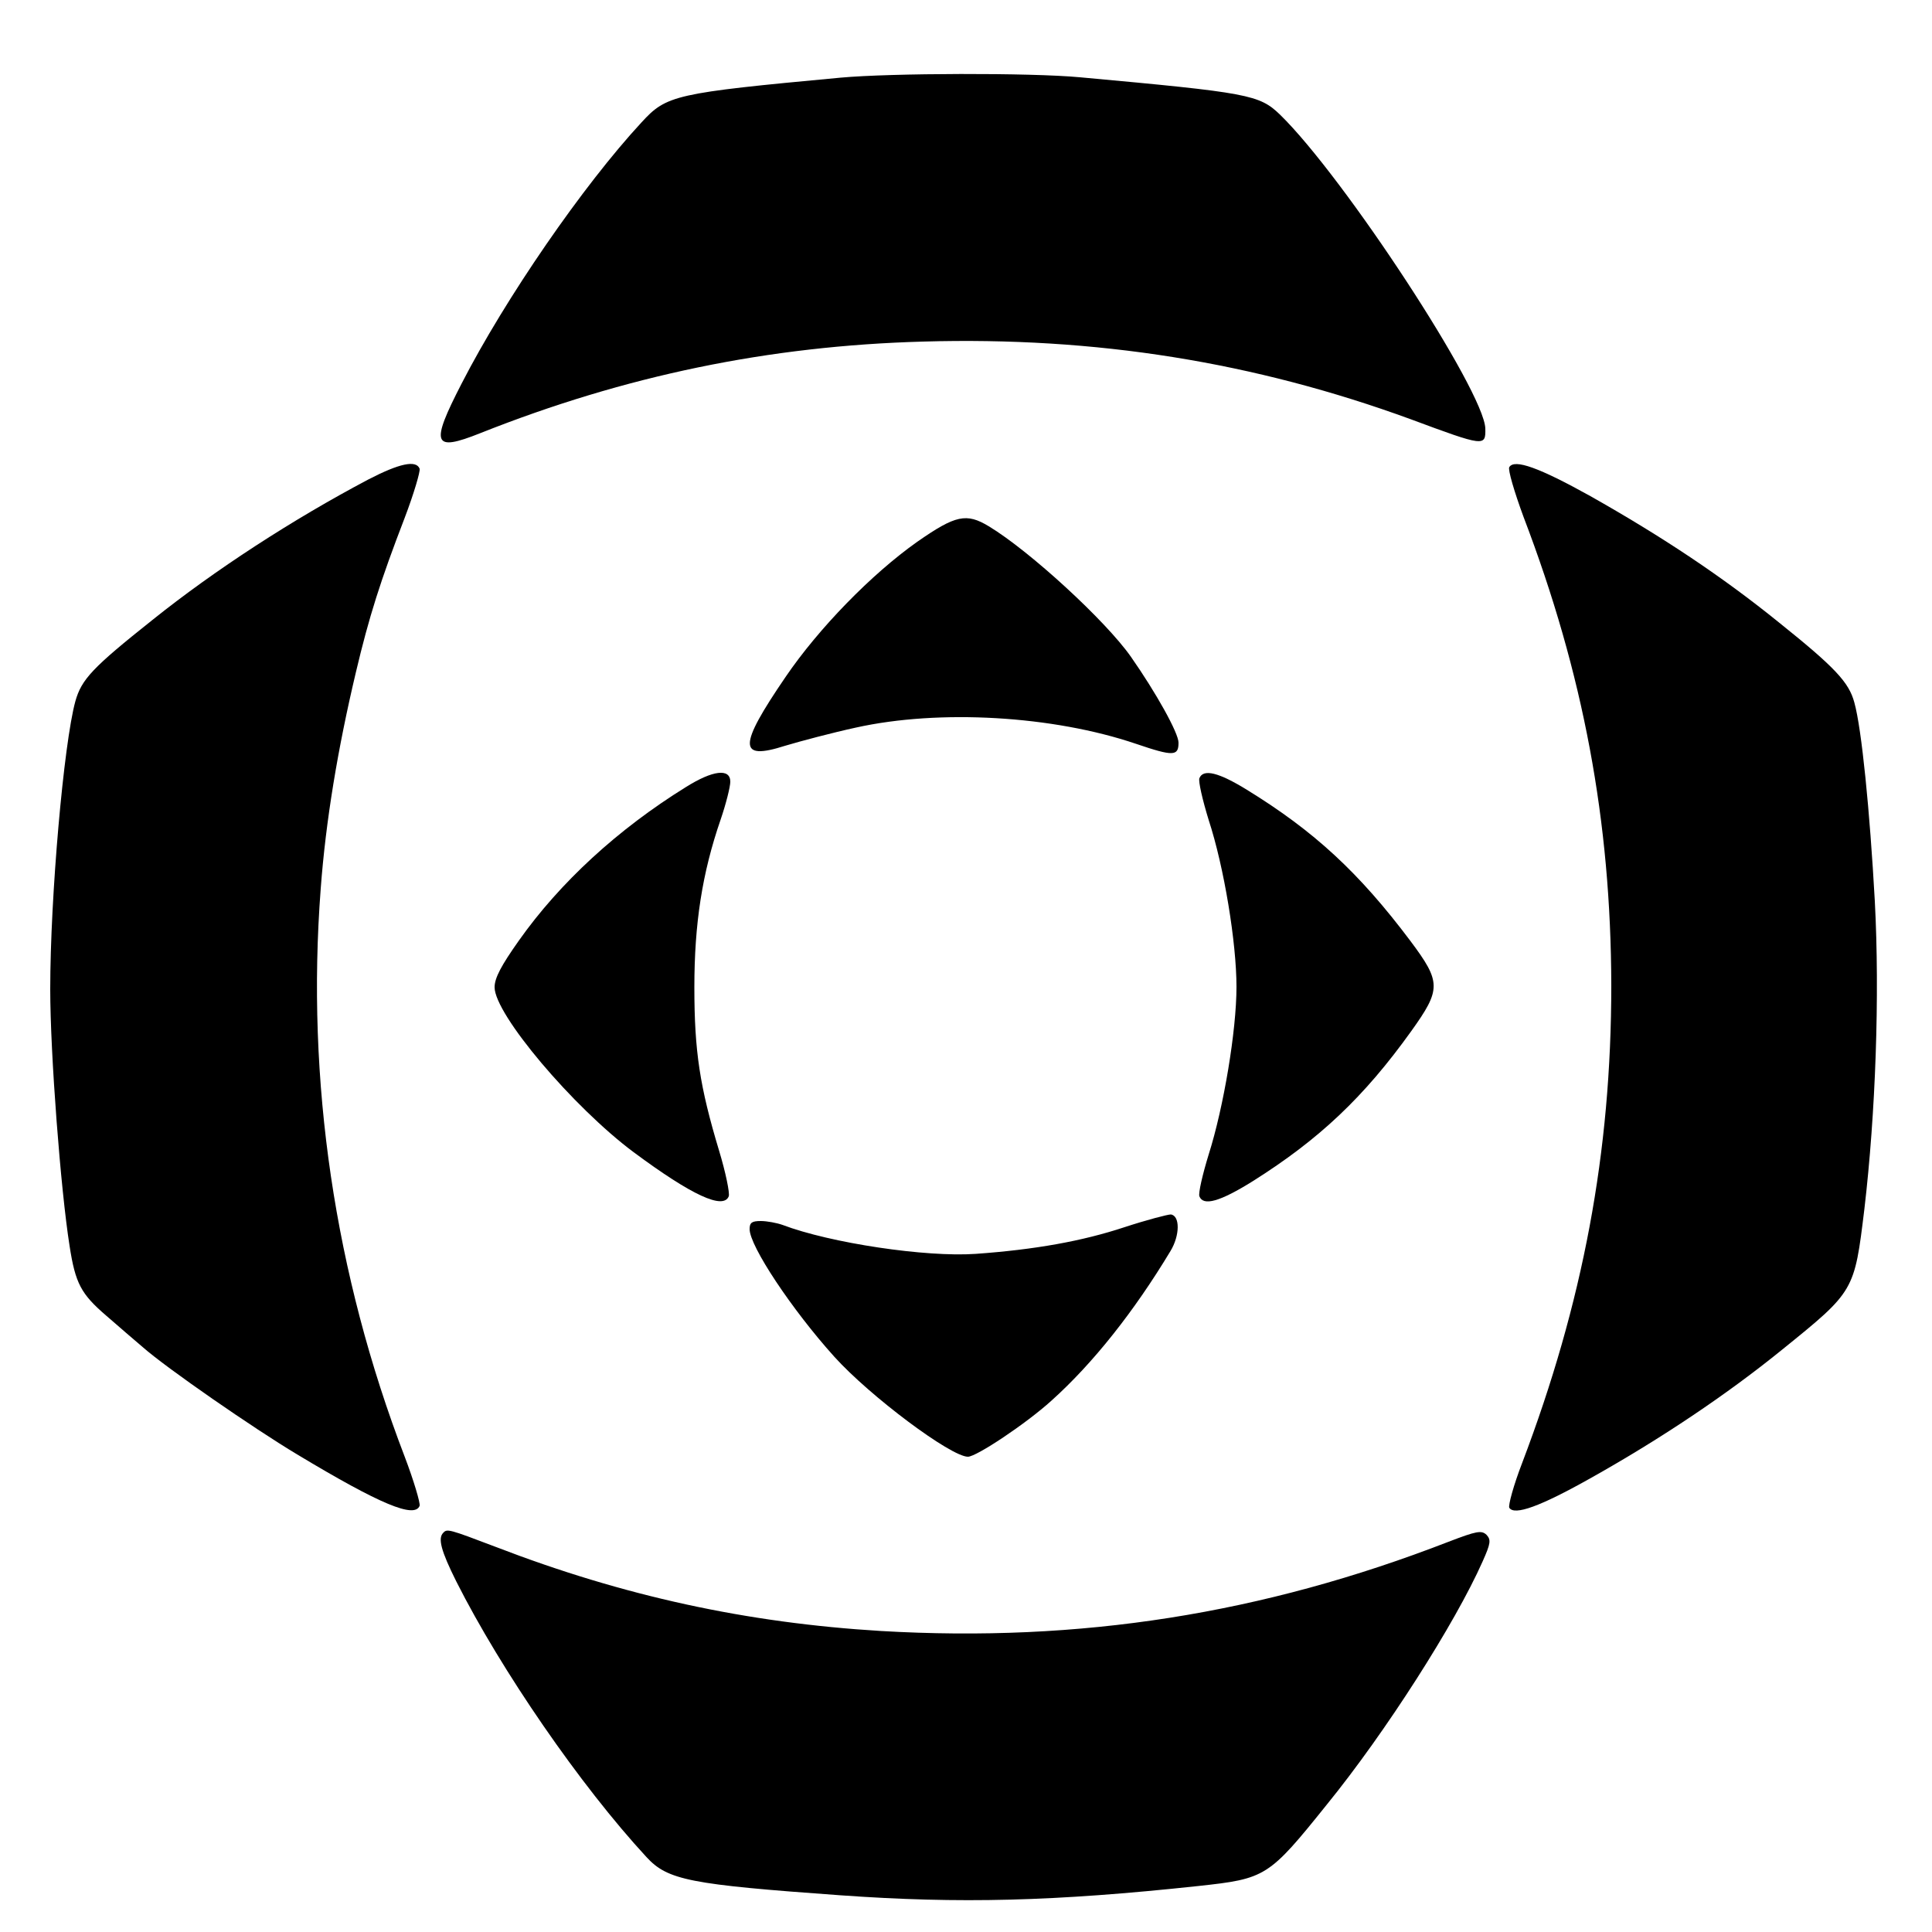
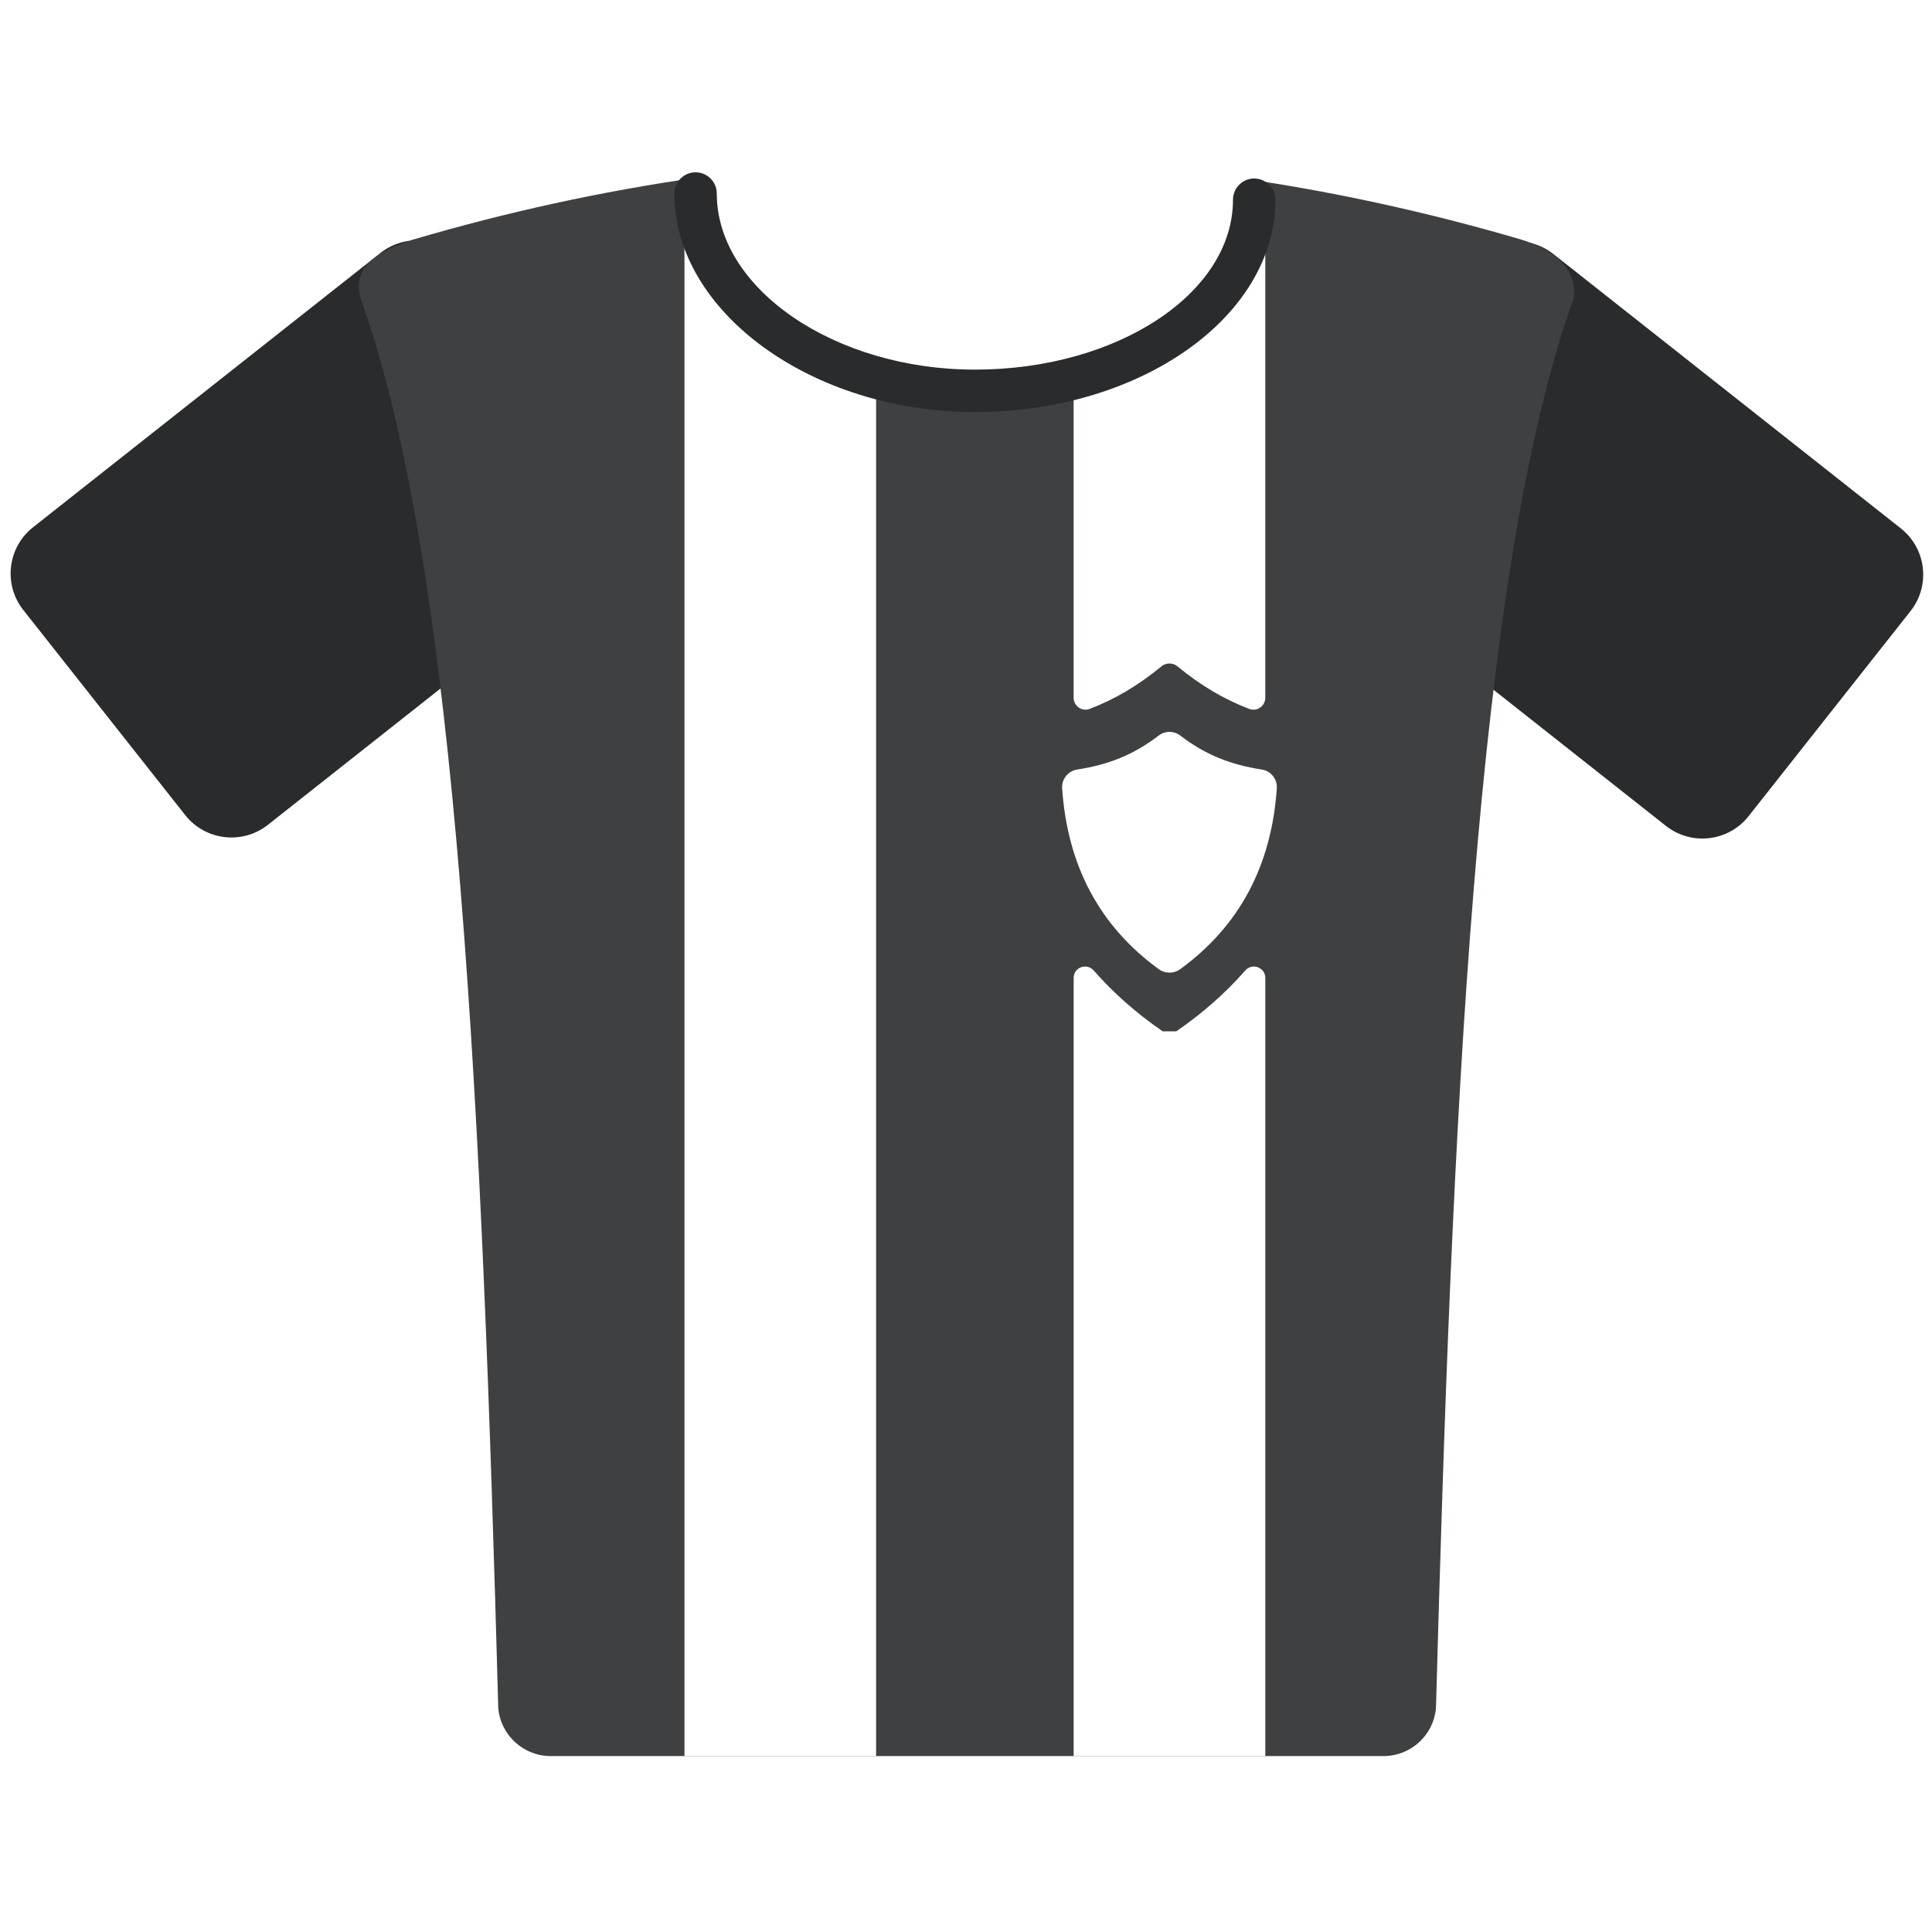
- <svg xmlns="http://www.w3.org/2000/svg" version="1.0" width="500pt" height="500pt" viewBox="0 0 500 500" preserveAspectRatio="xMidYMid meet">
-   <g transform="translate(0,500) scale(0.1,-0.1)" fill="currentColor" stroke="none">
-     <path d="M2175 4799 c-430 -40 -450 -45 -515 -116 -151 -163 -352 -455 -465 -675 -82 -159 -75 -178 48 -129 375 149 747 226 1146 237 447 13 857 -53 1262 -201 191 -71 194 -71 193 -24 -3 97 -365 650 -531 812 -54 52 -80 57 -518 97 -128 12 -489 11 -620 -1z" />
-     <path d="M953 3759 c-195 -103 -397 -234 -558 -363 -156 -124 -184 -154 -200 -211 -30 -109 -65 -506 -65 -745 0 -167 27 -519 50 -664 15 -98 30 -125 95 -181 32 -28 74 -64 94 -81 61 -54 288 -211 400 -278 216 -130 304 -166 317 -133 2 7 -15 65 -39 128 -181 472 -255 972 -217 1469 13 175 44 362 91 560 34 144 64 238 126 399 24 63 41 121 39 128 -9 23 -52 14 -133 -28z" />
-     <path d="M3906 3791 c-4 -6 13 -64 37 -129 155 -406 226 -787 227 -1212 0 -432 -73 -821 -231 -1237 -22 -57 -36 -109 -33 -115 13 -21 80 3 213 78 180 101 350 215 493 331 188 152 187 151 213 364 29 247 40 552 27 797 -13 234 -34 446 -53 514 -14 52 -49 90 -195 207 -147 119 -302 222 -488 327 -133 74 -197 97 -210 75z" />
-     <path d="M2374 3598 c-119 -84 -256 -225 -341 -350 -123 -180 -123 -217 -1 -178 40 12 123 34 183 47 216 48 510 31 725 -42 97 -33 110 -32 110 3 0 25 -58 129 -123 222 -65 93 -262 274 -368 338 -58 35 -86 29 -185 -40z" />
-     <path d="M1775 2963 c-176 -109 -326 -247 -432 -397 -46 -65 -63 -97 -63 -121 0 -70 203 -310 360 -427 151 -112 232 -149 246 -114 3 8 -8 62 -25 118 -50 166 -64 257 -64 423 0 164 20 295 68 434 14 41 25 85 25 98 0 35 -45 30 -115 -14z" />
-     <path d="M3104 2986 c-3 -8 8 -56 24 -108 40 -122 72 -318 72 -432 0 -113 -33 -311 -72 -434 -16 -52 -27 -100 -24 -108 10 -26 53 -14 138 39 173 109 288 218 410 388 78 109 78 127 -2 234 -133 177 -249 284 -423 391 -73 45 -113 55 -123 30z" />
-     <path d="M2910 1824 c-109 -36 -231 -58 -385 -69 -129 -9 -376 28 -500 75 -14 5 -40 10 -56 10 -23 0 -29 -4 -29 -21 0 -44 110 -209 219 -330 93 -103 302 -259 346 -259 22 0 151 86 216 145 108 97 214 231 308 387 25 41 25 92 1 95 -8 0 -62 -14 -120 -33z" />
-     <path d="M1147 1033 c-14 -14 -6 -46 34 -126 116 -230 321 -528 492 -713 55 -60 113 -71 502 -99 309 -22 553 -16 926 24 175 19 182 23 333 211 152 187 332 469 403 629 21 47 22 56 10 69 -13 12 -25 10 -98 -18 -482 -187 -954 -261 -1469 -231 -347 21 -666 90 -998 218 -121 46 -125 47 -135 36z" />
+ <svg xmlns="http://www.w3.org/2000/svg" version="1.1" width="256" height="256" viewBox="0 0 256 256" xml:space="preserve">
+   <defs>
+ </defs>
+   <g style="stroke: none; stroke-width: 0; stroke-dasharray: none; stroke-linecap: butt; stroke-linejoin: miter; stroke-miterlimit: 10; fill: none; fill-rule: nonzero; opacity: 1;" transform="translate(1.403663 1.403663) scale(2.81 2.81)">
+     <path d="M 28.513 25.461 L 12.135 38.394 c -1.204 0.951 -2.951 0.745 -3.902 -0.459 l -7.634 -9.669 c -0.951 -1.204 -0.745 -2.951 0.459 -3.902 l 16.379 -12.932 c 1.204 -0.951 2.951 -0.745 3.902 0.459 l 7.634 9.669 C 29.923 22.763 29.718 24.511 28.513 25.461 z" style="stroke: none; stroke-width: 1; stroke-dasharray: none; stroke-linecap: butt; stroke-linejoin: miter; stroke-miterlimit: 10; fill: rgb(42,43,44); fill-rule: nonzero; opacity: 1;" transform=" matrix(1 0 0 1 0 0) " stroke-linecap="round" />
+     <path d="M 61.676 25.512 l 16.379 12.932 c 1.204 0.951 2.951 0.745 3.902 -0.459 l 7.634 -9.669 c 0.951 -1.204 0.745 -2.951 -0.459 -3.902 L 72.753 11.482 c -1.204 -0.951 -2.951 -0.745 -3.902 0.459 l -7.634 9.669 C 60.266 22.814 60.471 24.561 61.676 25.512 z" style="stroke: none; stroke-width: 1; stroke-dasharray: none; stroke-linecap: butt; stroke-linejoin: miter; stroke-miterlimit: 10; fill: rgb(42,43,44); fill-rule: nonzero; opacity: 1;" transform=" matrix(1 0 0 1 0 0) " stroke-linecap="round" />
+     <path d="M 71.249 10.802 c -4.203 -1.235 -8.407 -2.166 -12.61 -2.805 c 0 0.016 0.004 0.031 0.004 0.047 c 0 4.977 -5.897 9.012 -13.171 9.012 s -13.171 -4.035 -13.171 -9.012 c 0 -0.054 0.01 -0.106 0.012 -0.159 c -4.451 0.64 -8.901 1.609 -13.352 2.918 c -1.531 0.531 -2.844 1.165 -2.473 2.727 c 4.665 12.88 5.755 39.083 6.509 66.535 c 0.125 1.273 1.194 2.243 2.473 2.243 h 19.636 H 64.74 c 1.279 0 2.348 -0.97 2.473 -2.243 c 0.754 -27.452 1.844 -53.655 6.509 -66.535 C 73.865 12.067 72.642 11.232 71.249 10.802 z" style="stroke: none; stroke-width: 1; stroke-dasharray: none; stroke-linecap: butt; stroke-linejoin: miter; stroke-miterlimit: 10; fill: rgb(63,64,66); fill-rule: nonzero; opacity: 1;" transform=" matrix(1 0 0 1 0 0) " stroke-linecap="round" />
+     <path d="M 55.01 30.912 c 1.111 0.915 2.21 1.564 3.406 2.02 c 0.362 0.138 0.749 -0.143 0.749 -0.531 c 0 -3.306 0 -16.127 0 -21.119 c 0 -0.558 -0.71 -0.766 -1.026 -0.306 c -1.842 2.688 -4.513 4.966 -8.012 6.834 c 0 0 0 0 0 0 c 0 0 0 11.446 0 14.588 c 0 0.387 0.387 0.671 0.749 0.533 c 1.196 -0.456 2.296 -1.104 3.406 -2.02 C 54.483 30.747 54.811 30.747 55.01 30.912 z" style="stroke: none; stroke-width: 1; stroke-dasharray: none; stroke-linecap: butt; stroke-linejoin: miter; stroke-miterlimit: 10; fill: rgb(255,255,255); fill-rule: nonzero; opacity: 1;" transform=" matrix(1 0 0 1 0 0) " stroke-linecap="round" />
+     <path d="M 54.327 48.132 c -1.243 -0.853 -2.325 -1.81 -3.251 -2.866 c -0.331 -0.378 -0.947 -0.153 -0.947 0.349 c 0 7.139 0 36.691 0 36.691 h 9.037 l 0 -36.686 c 0 -0.502 -0.616 -0.732 -0.947 -0.354 c -0.926 1.056 -2.009 2.013 -3.251 2.866 C 54.737 48.132 54.557 48.132 54.327 48.132 z" style="stroke: none; stroke-width: 1; stroke-dasharray: none; stroke-linecap: butt; stroke-linejoin: miter; stroke-miterlimit: 10; fill: rgb(255,255,255); fill-rule: nonzero; opacity: 1;" transform=" matrix(1 0 0 1 0 0) " stroke-linecap="round" />
+     <path d="M 40.813 17.81 c -5.012 -1.979 -8.025 -4.983 -9.037 -9.012 v 73.508 h 9.037 V 17.81 z" style="stroke: none; stroke-width: 1; stroke-dasharray: none; stroke-linecap: butt; stroke-linejoin: miter; stroke-miterlimit: 10; fill: rgb(255,255,255); fill-rule: nonzero; opacity: 1;" transform=" matrix(1 0 0 1 0 0) " stroke-linecap="round" />
+     <path d="M 45.471 18.93 c -7.682 0 -14.171 -4.719 -14.171 -10.304 c 0 -0.552 0.448 -1 1 -1 c 0.552 0 1 0.448 1 1 c 0 4.501 5.574 8.304 12.171 8.304 c 6.711 0 12.171 -3.594 12.171 -8.012 c 0 -0.552 0.448 -1 1 -1 s 1 0.448 1 1 C 59.642 14.439 53.284 18.93 45.471 18.93 z" style="stroke: none; stroke-width: 1; stroke-dasharray: none; stroke-linecap: butt; stroke-linejoin: miter; stroke-miterlimit: 10; fill: rgb(42,43,44); fill-rule: nonzero; opacity: 1;" transform=" matrix(1 0 0 1 0 0) " stroke-linecap="round" />
+     <path d="M 54.133 34.189 c -1.179 0.904 -2.36 1.371 -3.841 1.599 c -0.423 0.065 -0.736 0.454 -0.707 0.88 c 0.25 3.662 1.771 6.508 4.562 8.538 c 0.293 0.213 0.708 0.213 1 0 c 2.792 -2.03 4.312 -4.876 4.562 -8.538 c 0.029 -0.427 -0.284 -0.816 -0.707 -0.88 c -1.481 -0.228 -2.662 -0.695 -3.841 -1.599 C 54.854 33.954 54.44 33.954 54.133 34.189 z" style="stroke: none; stroke-width: 1; stroke-dasharray: none; stroke-linecap: butt; stroke-linejoin: miter; stroke-miterlimit: 10; fill: rgb(255,255,255); fill-rule: nonzero; opacity: 1;" transform=" matrix(1 0 0 1 0 0) " stroke-linecap="round" />
  </g>
</svg>
